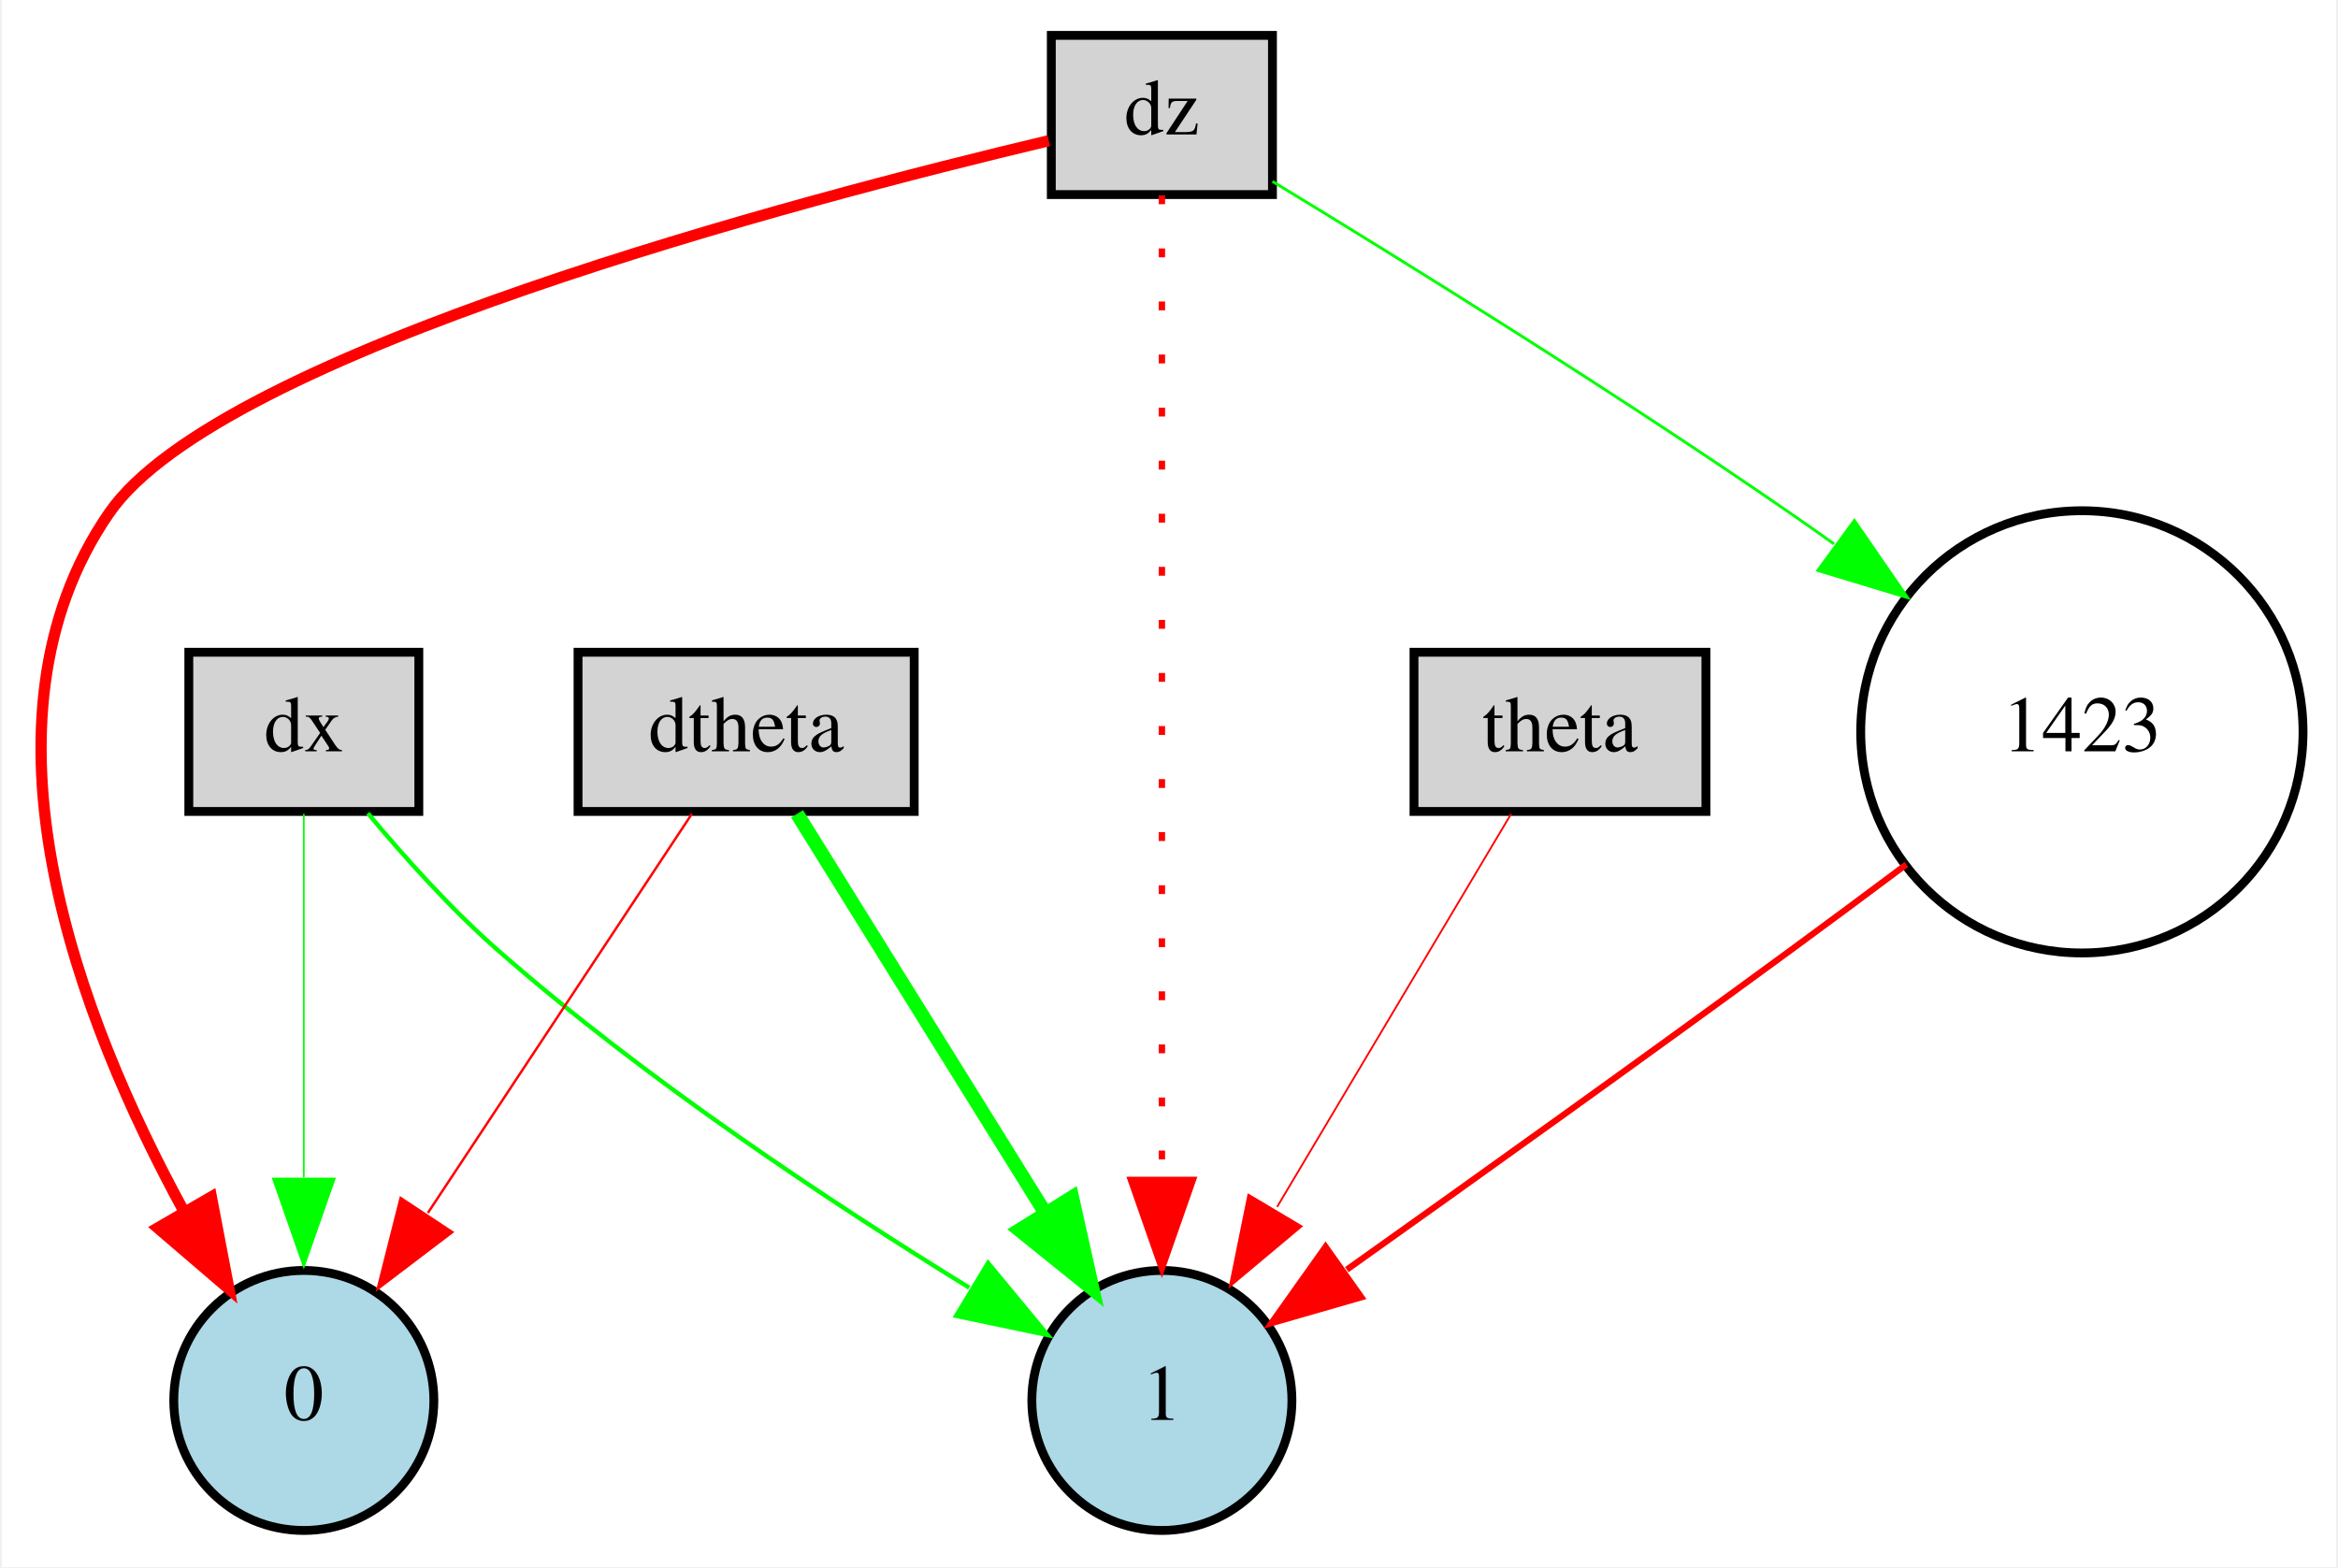
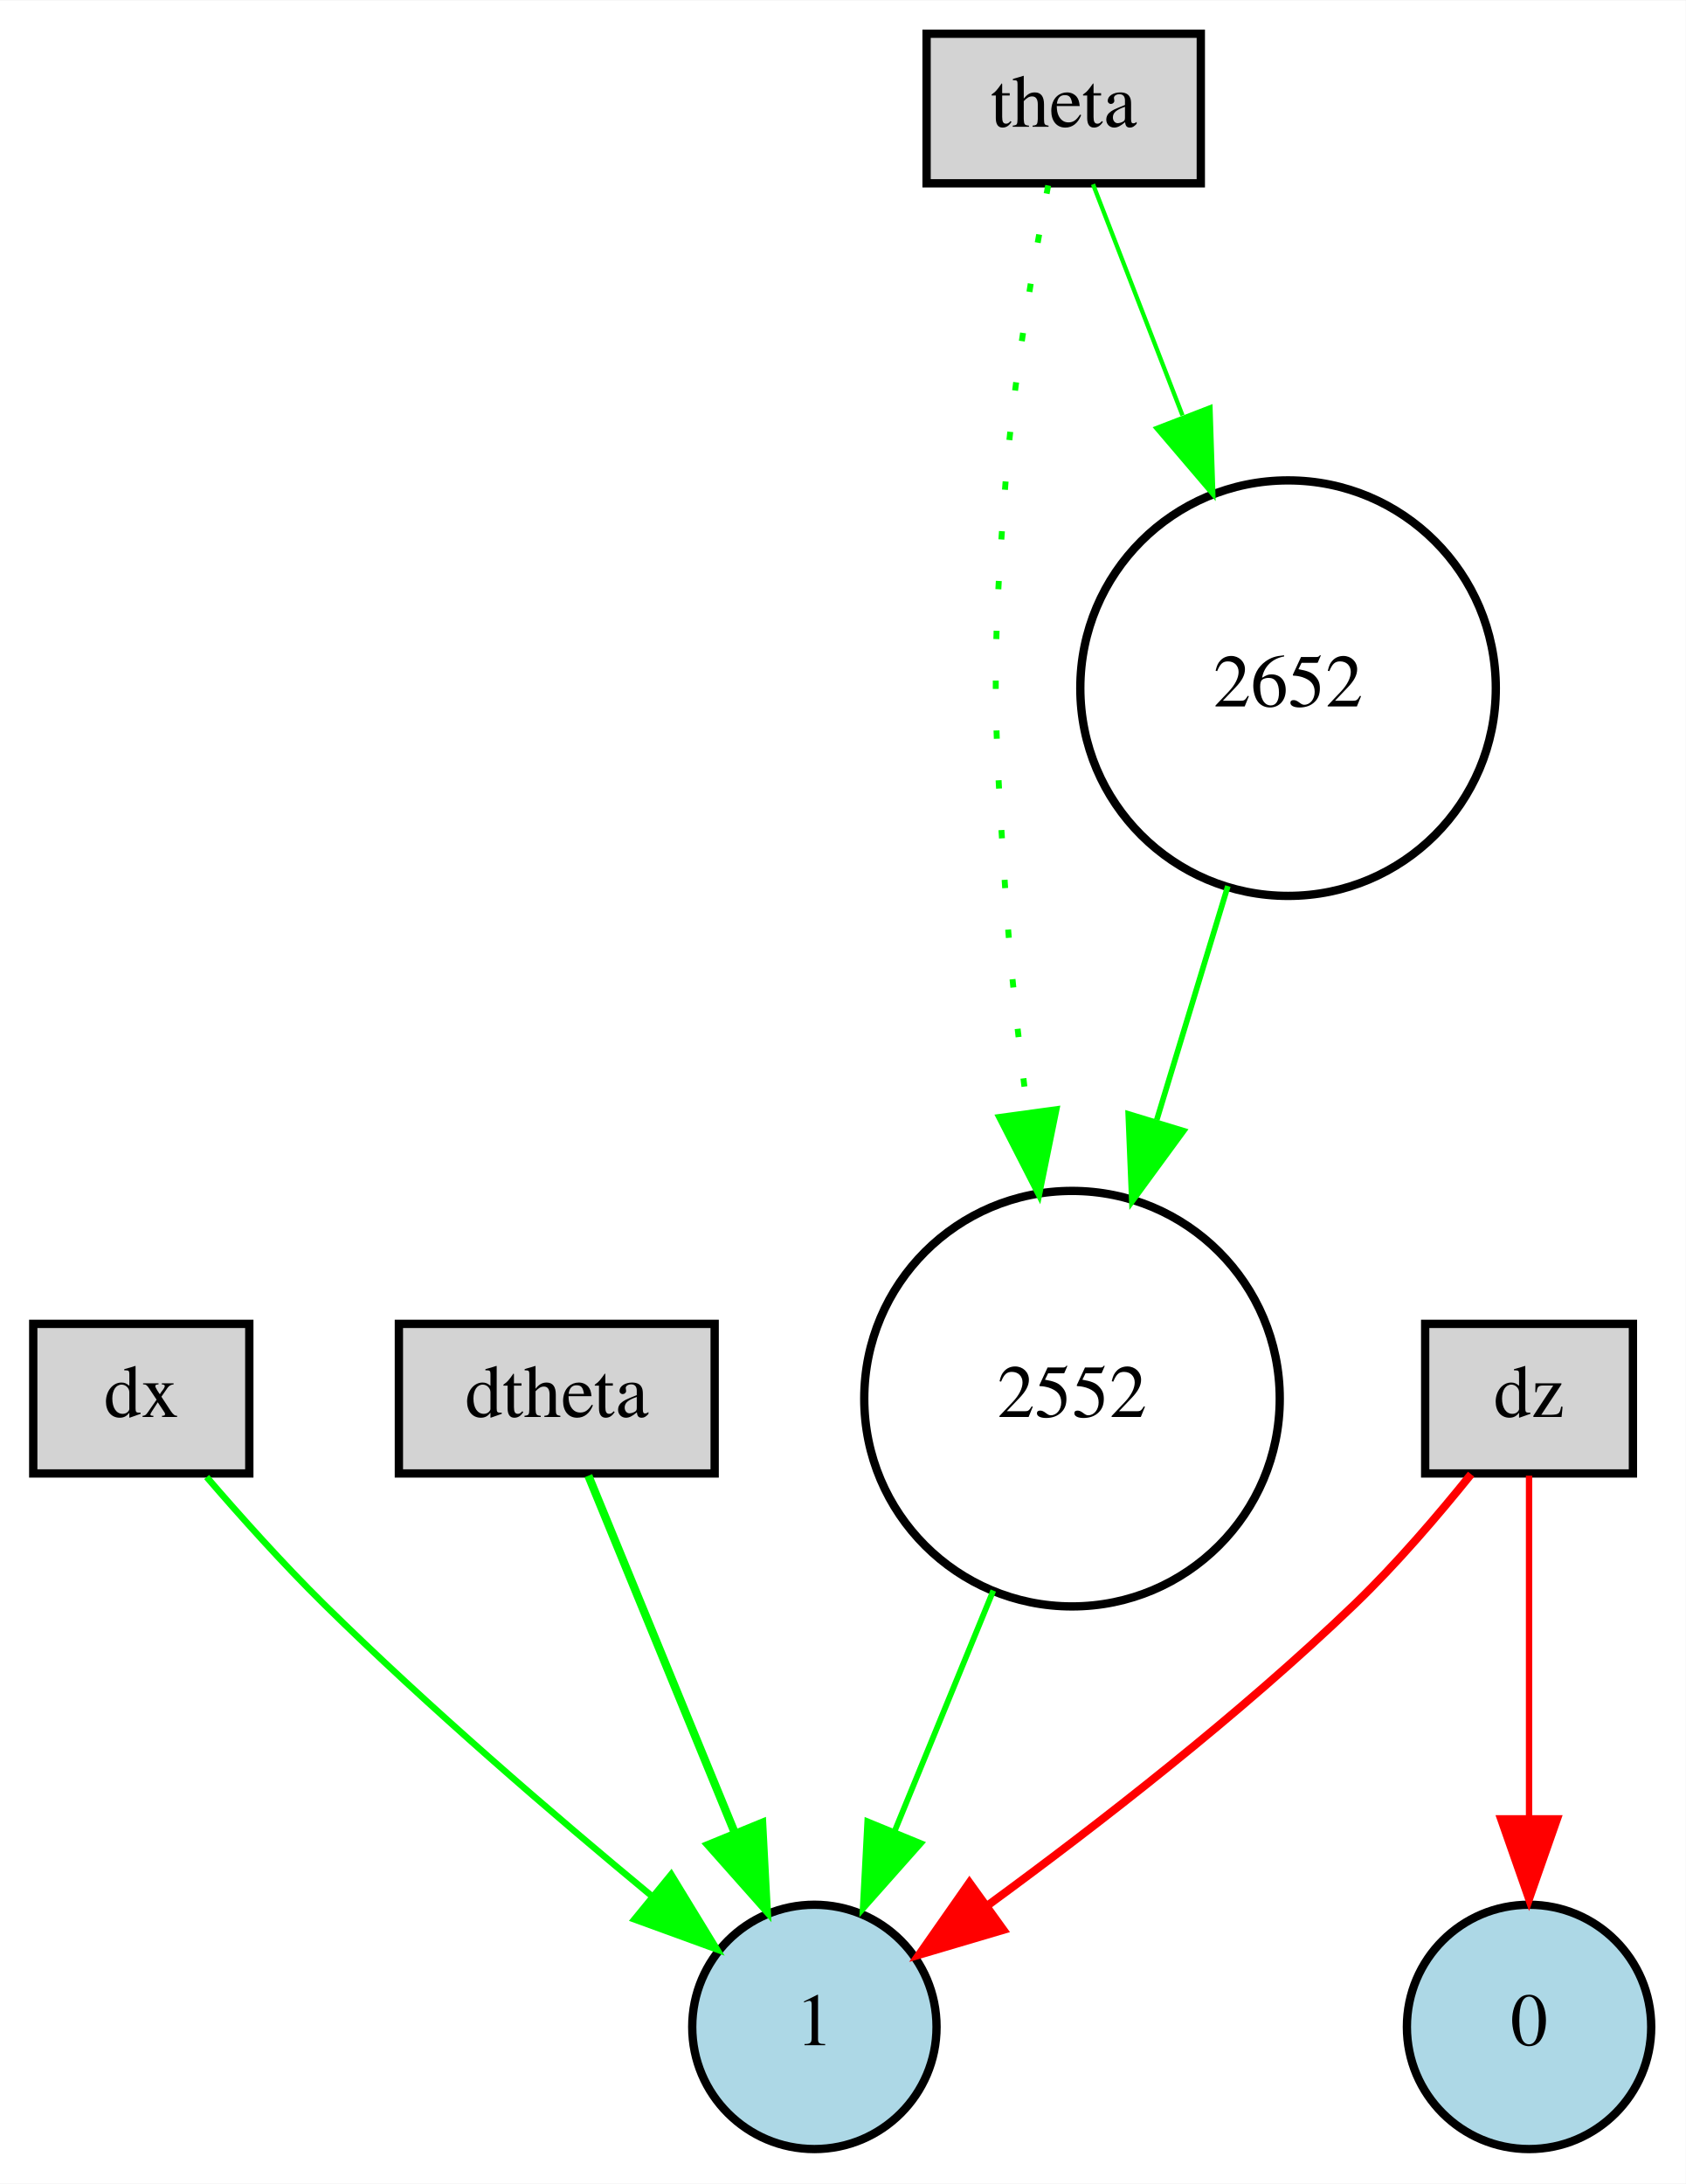
- <svg xmlns="http://www.w3.org/2000/svg" width="264pt" height="177pt" viewBox="0.00 0.00 263.88 177.20">
-   <g id="graph0" class="graph" transform="scale(1 1) rotate(0) translate(4 173.196)">
-     <polygon fill="#ffffff" stroke="transparent" points="-4,4 -4,-173.196 259.885,-173.196 259.885,4 -4,4" />
+ <svg xmlns="http://www.w3.org/2000/svg" width="203pt" height="263pt" viewBox="0.00 0.00 202.85 262.69">
+   <g id="graph0" class="graph" transform="scale(1 1) rotate(0) translate(4 258.6934)">
+     <polygon fill="#ffffff" stroke="transparent" points="-4,4 -4,-258.693 198.849,-258.693 198.849,4 -4,4" />
    <g id="node1" class="node">
-       <polygon fill="#d3d3d3" stroke="#000000" points="43.136,-99.447 17.136,-99.447 17.136,-81.447 43.136,-81.447 43.136,-99.447" />
-       <text text-anchor="middle" x="30.136" y="-88.247" font-family="Times,serif" font-size="9.00" fill="#000000">dx</text>
+       <polygon fill="#d3d3d3" stroke="#000000" points="26,-99.447 0,-99.447 0,-81.447 26,-81.447 26,-99.447" />
+       <text text-anchor="middle" x="13" y="-88.247" font-family="Times,serif" font-size="9.00" fill="#000000">dx</text>
+     </g>
+     <g id="node6" class="node">
+       <ellipse fill="#add8e6" stroke="#000000" cx="94" cy="-14.849" rx="14.7" ry="14.7" />
+       <text text-anchor="middle" x="94" y="-12.649" font-family="Times,serif" font-size="9.00" fill="#000000">1</text>
+     </g>
+     <g id="edge4" class="edge">
+       <path fill="none" stroke="#00ff00" stroke-width=".782" d="M20.868,-81.013C24.944,-76.279 30.085,-70.539 35,-65.698 47.56,-53.33 62.627,-40.373 74.391,-30.633" />
+       <polygon fill="#00ff00" stroke="#00ff00" stroke-width=".782" points="76.771,-33.208 82.291,-24.165 72.336,-27.792 76.771,-33.208" />
+     </g>
+     <g id="node2" class="node">
+       <polygon fill="#d3d3d3" stroke="#000000" points="192.5,-99.447 167.5,-99.447 167.5,-81.447 192.5,-81.447 192.5,-99.447" />
+       <text text-anchor="middle" x="180" y="-88.247" font-family="Times,serif" font-size="9.00" fill="#000000">dz</text>
    </g>
    <g id="node5" class="node">
-       <ellipse fill="#add8e6" stroke="#000000" cx="30.136" cy="-14.849" rx="14.7" ry="14.7" />
-       <text text-anchor="middle" x="30.136" y="-12.649" font-family="Times,serif" font-size="9.00" fill="#000000">0</text>
+       <ellipse fill="#add8e6" stroke="#000000" cx="180" cy="-14.849" rx="14.7" ry="14.7" />
+       <text text-anchor="middle" x="180" y="-12.649" font-family="Times,serif" font-size="9.00" fill="#000000">0</text>
+     </g>
+     <g id="edge1" class="edge">
+       <path fill="none" stroke="#ff0000" stroke-width=".765" d="M180,-81.177C180,-70.998 180,-54.218 180,-40.083" />
+       <polygon fill="#ff0000" stroke="#ff0000" stroke-width=".765" points="183.5,-39.943 180,-29.943 176.5,-39.943 183.5,-39.943" />
+     </g>
+     <g id="edge2" class="edge">
+       <path fill="none" stroke="#ff0000" stroke-width=".966" d="M173.026,-81.355C169.123,-76.498 164.038,-70.54 159,-65.698 145.234,-52.47 128.189,-39.236 115.007,-29.586" />
+       <polygon fill="#ff0000" stroke="#ff0000" stroke-width=".966" points="116.746,-26.526 106.586,-23.523 112.656,-32.206 116.746,-26.526" />
+     </g>
+     <g id="node3" class="node">
+       <polygon fill="#d3d3d3" stroke="#000000" points="140.5,-254.693 107.5,-254.693 107.5,-236.693 140.5,-236.693 140.5,-254.693" />
+       <text text-anchor="middle" x="124" y="-243.493" font-family="Times,serif" font-size="9.00" fill="#000000">theta</text>
+     </g>
+     <g id="node7" class="node">
+       <ellipse fill="#ffffff" stroke="#000000" cx="125" cy="-90.447" rx="25" ry="25" />
+       <text text-anchor="middle" x="125" y="-88.247" font-family="Times,serif" font-size="9.00" fill="#000000">2552</text>
+     </g>
+     <g id="edge5" class="edge">
+       <path fill="none" stroke="#00ff00" stroke-width=".713" stroke-dasharray="1,5" d="M122.131,-236.434C120.404,-227.371 117.963,-213.149 117,-200.693 115.304,-178.76 115.561,-173.148 117,-151.196 117.559,-142.668 118.555,-133.511 119.659,-124.958" />
+       <polygon fill="#00ff00" stroke="#00ff00" stroke-width=".713" points="123.146,-125.291 121.036,-114.908 116.211,-124.34 123.146,-125.291" />
+     </g>
+     <g id="node8" class="node">
+       <ellipse fill="#ffffff" stroke="#000000" cx="151" cy="-175.945" rx="25" ry="25" />
+       <text text-anchor="middle" x="151" y="-173.745" font-family="Times,serif" font-size="9.00" fill="#000000">2652</text>
+     </g>
+     <g id="edge7" class="edge">
+       <path fill="none" stroke="#00ff00" stroke-width=".514" d="M127.53,-236.575C130.303,-229.411 134.344,-218.972 138.294,-208.767" />
+       <polygon fill="#00ff00" stroke="#00ff00" stroke-width=".514" points="141.663,-209.759 142.009,-199.17 135.135,-207.232 141.663,-209.759" />
+     </g>
+     <g id="node4" class="node">
+       <polygon fill="#d3d3d3" stroke="#000000" points="82,-99.447 44,-99.447 44,-81.447 82,-81.447 82,-99.447" />
+       <text text-anchor="middle" x="63" y="-88.247" font-family="Times,serif" font-size="9.00" fill="#000000">dtheta</text>
+     </g>
+     <g id="edge3" class="edge">
+       <path fill="none" stroke="#00ff00" stroke-width=".988" d="M66.801,-81.177C71.162,-70.542 78.478,-52.702 84.424,-38.201" />
+       <polygon fill="#00ff00" stroke="#00ff00" stroke-width=".988" points="87.713,-39.406 88.269,-28.825 81.237,-36.75 87.713,-39.406" />
    </g>
    <g id="edge6" class="edge">
-       <path fill="none" stroke="#00ff00" stroke-width=".186" d="M30.136,-81.177C30.136,-70.998 30.136,-54.218 30.136,-40.083" />
-       <polygon fill="#00ff00" stroke="#00ff00" stroke-width=".186" points="33.636,-39.943 30.136,-29.943 26.636,-39.943 33.636,-39.943" />
-     </g>
-     <g id="node6" class="node">
-       <ellipse fill="#add8e6" stroke="#000000" cx="127.136" cy="-14.849" rx="14.7" ry="14.7" />
-       <text text-anchor="middle" x="127.136" y="-12.649" font-family="Times,serif" font-size="9.00" fill="#000000">1</text>
-     </g>
-     <g id="edge4" class="edge">
-       <path fill="none" stroke="#00ff00" stroke-width=".489" d="M37.377,-81.242C41.447,-76.352 46.776,-70.399 52.136,-65.698 68.787,-51.096 89.805,-37.176 105.353,-27.604" />
-       <polygon fill="#00ff00" stroke="#00ff00" stroke-width=".489" points="107.487,-30.404 114.238,-22.239 103.868,-24.412 107.487,-30.404" />
-     </g>
-     <g id="node2" class="node">
-       <polygon fill="#d3d3d3" stroke="#000000" points="139.636,-169.196 114.636,-169.196 114.636,-151.196 139.636,-151.196 139.636,-169.196" />
-       <text text-anchor="middle" x="127.136" y="-157.996" font-family="Times,serif" font-size="9.00" fill="#000000">dz</text>
-     </g>
-     <g id="edge2" class="edge">
-       <path fill="none" stroke="#ff0000" stroke-width="1.27" d="M114.347,-157.287C86.261,-150.612 20.692,-133.368 8.136,-115.196 -8.203,-91.55 4.747,-57.91 16.586,-36.228" />
-       <polygon fill="#ff0000" stroke="#ff0000" stroke-width="1.27" points="19.682,-37.866 21.67,-27.46 13.626,-34.355 19.682,-37.866" />
-     </g>
-     <g id="edge3" class="edge">
-       <path fill="none" stroke="#ff0000" stroke-width=".723" stroke-dasharray="1,5" d="M127.136,-151.104C127.136,-129.216 127.136,-72.97 127.136,-39.989" />
-       <polygon fill="#ff0000" stroke="#ff0000" stroke-width=".723" points="130.636,-39.78 127.136,-29.78 123.636,-39.78 130.636,-39.78" />
-     </g>
-     <g id="node7" class="node">
-       <ellipse fill="#ffffff" stroke="#000000" cx="231.136" cy="-90.447" rx="25" ry="25" />
-       <text text-anchor="middle" x="231.136" y="-88.247" font-family="Times,serif" font-size="9.00" fill="#000000">1423</text>
+       <path fill="none" stroke="#00ff00" stroke-width=".695" d="M115.531,-67.355C111.765,-58.171 107.436,-47.615 103.652,-38.388" />
+       <polygon fill="#00ff00" stroke="#00ff00" stroke-width=".695" points="106.845,-36.949 99.813,-29.024 100.368,-39.605 106.845,-36.949" />
    </g>
    <g id="edge8" class="edge">
-       <path fill="none" stroke="#00ff00" stroke-width=".324" d="M139.641,-152.681C153.976,-143.973 178.079,-129.041 198.136,-115.196 199.771,-114.067 201.44,-112.892 203.115,-111.694" />
-       <polygon fill="#00ff00" stroke="#00ff00" stroke-width=".324" points="205.416,-114.348 211.427,-105.623 201.287,-108.695 205.416,-114.348" />
-     </g>
-     <g id="node3" class="node">
-       <polygon fill="#d3d3d3" stroke="#000000" points="188.636,-99.447 155.636,-99.447 155.636,-81.447 188.636,-81.447 188.636,-99.447" />
-       <text text-anchor="middle" x="172.136" y="-88.247" font-family="Times,serif" font-size="9.00" fill="#000000">theta</text>
-     </g>
-     <g id="edge7" class="edge">
-       <path fill="none" stroke="#ff0000" stroke-width=".207" d="M166.618,-81.177C160.072,-70.181 148.942,-51.483 140.164,-36.736" />
-       <polygon fill="#ff0000" stroke="#ff0000" stroke-width=".207" points="142.93,-34.54 134.808,-27.738 136.915,-38.121 142.93,-34.54" />
-     </g>
-     <g id="node4" class="node">
-       <polygon fill="#d3d3d3" stroke="#000000" points="99.136,-99.447 61.136,-99.447 61.136,-81.447 99.136,-81.447 99.136,-99.447" />
-       <text text-anchor="middle" x="80.136" y="-88.247" font-family="Times,serif" font-size="9.00" fill="#000000">dtheta</text>
-     </g>
-     <g id="edge1" class="edge">
-       <path fill="none" stroke="#ff0000" stroke-width=".273" d="M74.005,-81.177C66.619,-70.011 53.981,-50.903 44.161,-36.055" />
-       <polygon fill="#ff0000" stroke="#ff0000" stroke-width=".273" points="46.919,-33.881 38.484,-27.471 41.081,-37.742 46.919,-33.881" />
-     </g>
-     <g id="edge5" class="edge">
-       <path fill="none" stroke="#00ff00" stroke-width="1.595" d="M85.899,-81.177C92.841,-70.011 104.721,-50.903 113.952,-36.055" />
-       <polygon fill="#00ff00" stroke="#00ff00" stroke-width="1.595" points="116.981,-37.811 119.289,-27.471 111.037,-34.115 116.981,-37.811" />
-     </g>
-     <g id="edge9" class="edge">
-       <path fill="none" stroke="#ff0000" stroke-width=".703" d="M211.295,-75.457C206.971,-72.221 202.41,-68.831 198.136,-65.698 181.384,-53.42 162.229,-39.721 148.04,-29.639" />
-       <polygon fill="#ff0000" stroke="#ff0000" stroke-width=".703" points="149.69,-26.518 139.508,-23.586 145.64,-32.227 149.69,-26.518" />
+       <path fill="none" stroke="#00ff00" stroke-width=".677" d="M143.758,-152.129C141.109,-143.42 138.061,-133.398 135.203,-123.999" />
+       <polygon fill="#00ff00" stroke="#00ff00" stroke-width=".677" points="138.462,-122.684 132.204,-114.135 131.765,-124.721 138.462,-122.684" />
    </g>
  </g>
</svg>
